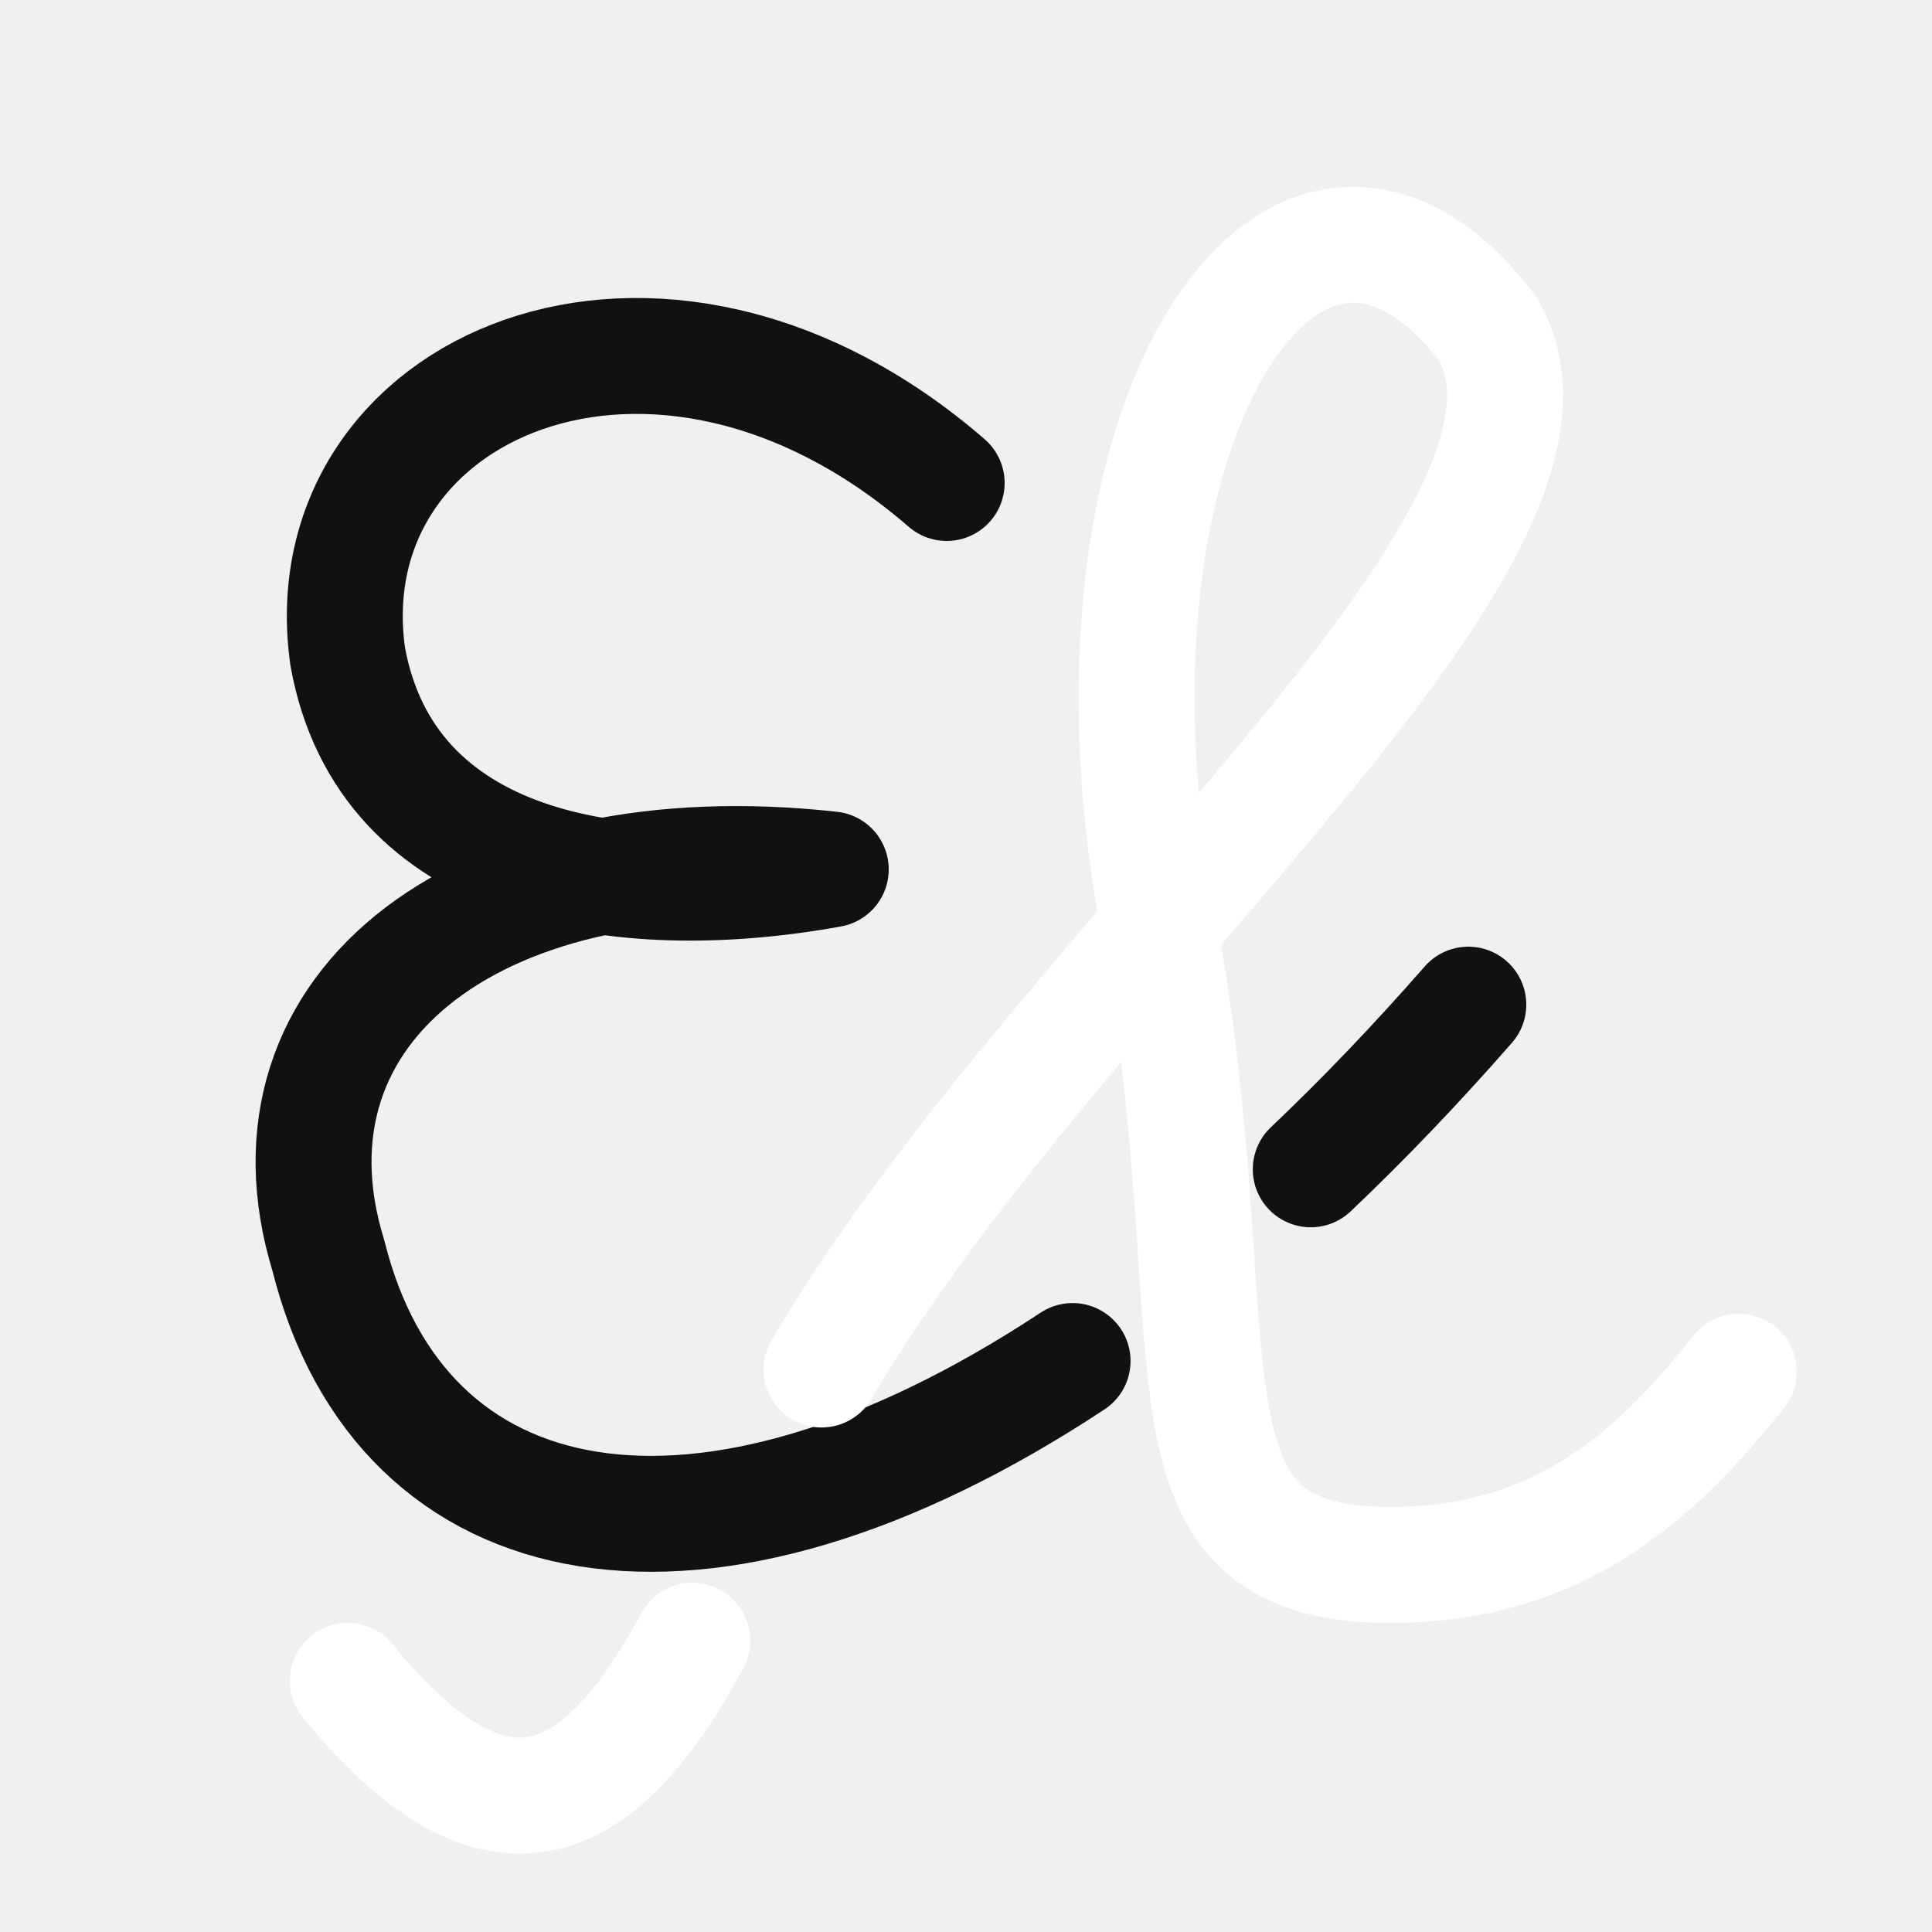
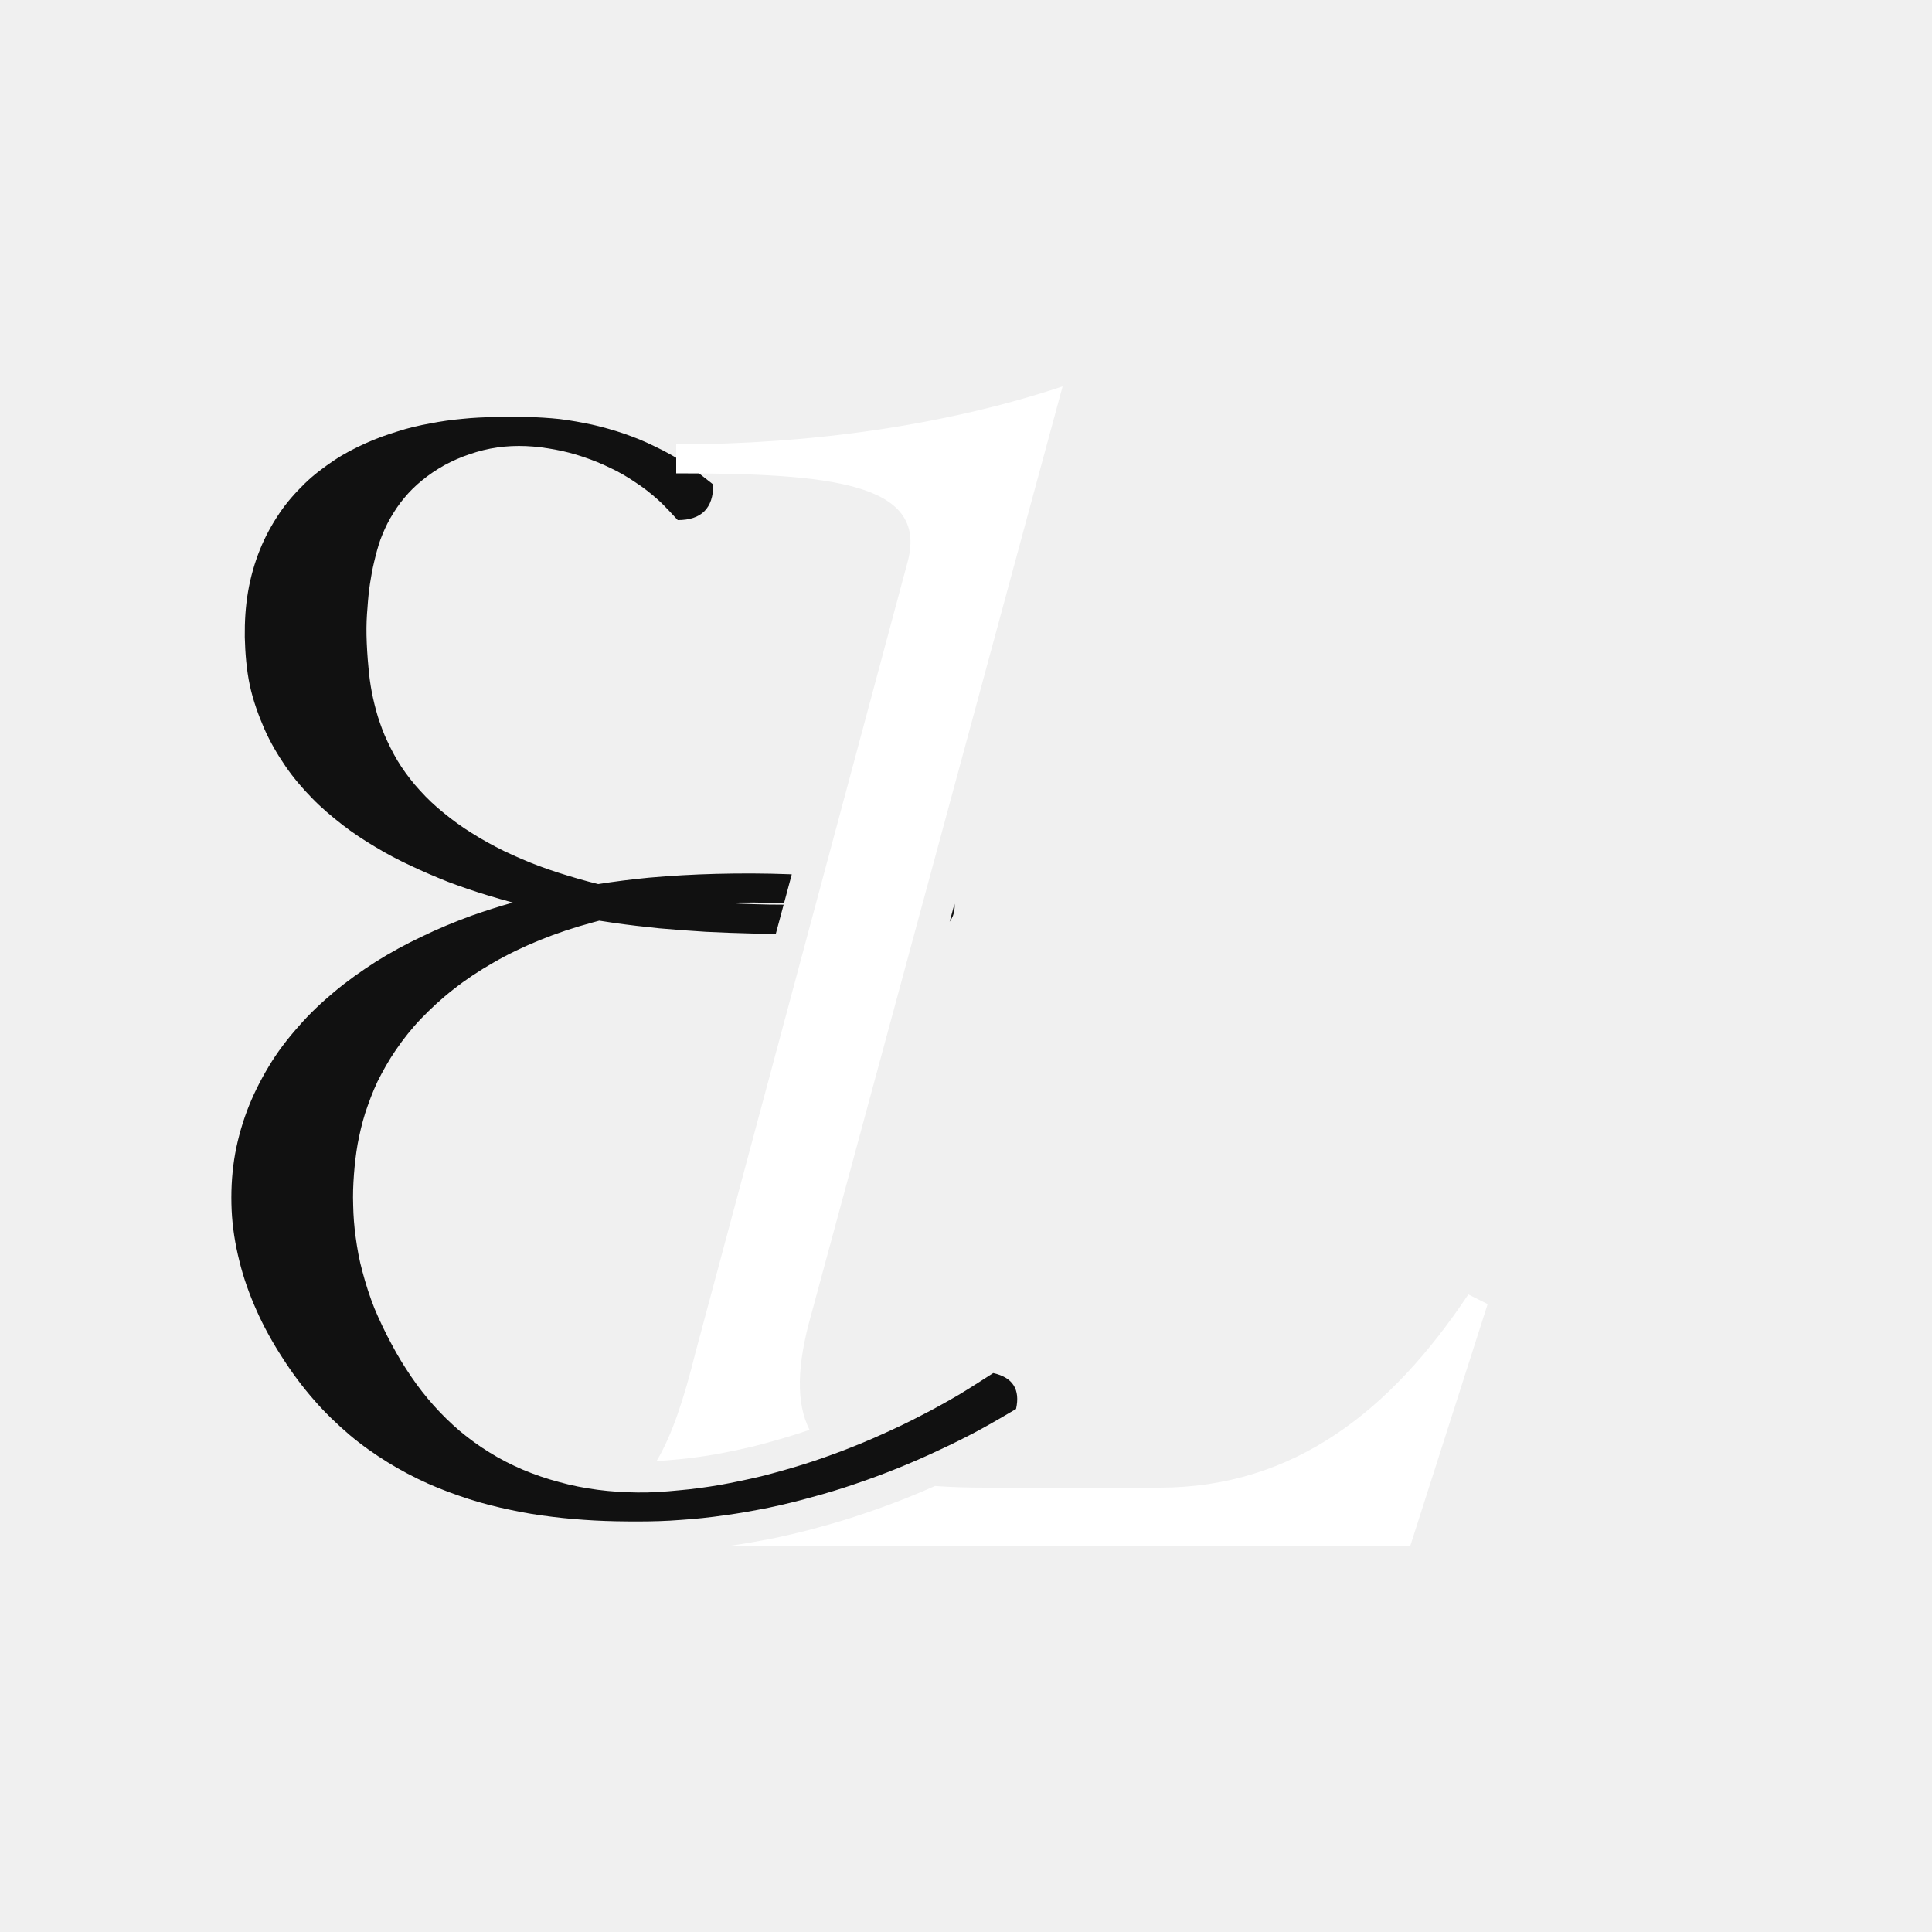
- <svg xmlns="http://www.w3.org/2000/svg" viewBox="0 0 100 100" fill="none">
-   <g stroke-width="6" stroke-linecap="round" stroke-linejoin="round">
-     <path d="M49,25C34,12 16,20 18,34C20,45 32,47 43,45C25,43 13,52 17,65C20.74,79.96 36.23,83.17 55.517,70.446" stroke="#111" />
-     <path d="M67.844,60.524C70.531,57.974 73.256,55.136 76,52" stroke="#111" />
-     <path d="M18,87C25.425,96.075 30.808,94.26 35.834,84.924" stroke="#fff" />
-     <path d="M42.522,70.886C54.897,49.842 83.286,27.776 77,17C67,4 55,22 60,48C64,70 59,81 72,81C81,81 86,76 90,71" stroke="#fff" />
-   </g>
+ <svg xmlns="http://www.w3.org/2000/svg" viewBox="0 0 100 100">
+   <path fill="#111" d="M36.92 25.08Q36.92 26.92 35.08 26.92C34.91 26.74 34.42 26.19 34.06 25.87C33.69 25.54 33.3 25.23 32.88 24.96C32.47 24.68 32.04 24.43 31.59 24.22C31.14 24 30.67 23.81 30.19 23.65C29.72 23.49 29.22 23.36 28.73 23.27C28.24 23.18 27.73 23.11 27.23 23.09C26.73 23.07 26.23 23.09 25.74 23.16C25.25 23.23 24.77 23.35 24.31 23.51C23.85 23.66 23.41 23.86 23 24.08C22.59 24.31 22.2 24.57 21.85 24.86C21.5 25.14 21.18 25.46 20.91 25.79C20.63 26.12 20.4 26.48 20.19 26.84C19.99 27.19 19.83 27.56 19.69 27.93C19.56 28.3 19.46 28.68 19.37 29.06C19.28 29.43 19.21 29.81 19.15 30.21C19.09 30.61 19.05 31.01 19.02 31.46C18.98 31.9 18.96 32.36 18.97 32.88C18.98 33.39 19.02 34.04 19.07 34.53C19.11 35.01 19.16 35.37 19.24 35.8C19.32 36.22 19.43 36.67 19.56 37.1C19.7 37.53 19.85 37.96 20.06 38.39C20.26 38.82 20.49 39.26 20.77 39.68C21.05 40.1 21.37 40.52 21.74 40.92C22.1 41.32 22.51 41.71 22.96 42.07C23.41 42.44 23.9 42.8 24.42 43.12C24.94 43.45 25.5 43.76 26.09 44.05C26.68 44.33 27.3 44.6 27.94 44.84C28.59 45.08 29.26 45.29 29.95 45.49C30.283 45.587 30.621 45.676 30.963 45.76C31.804 45.628 32.672 45.517 33.57 45.43C34.7 45.33 35.87 45.26 37.09 45.23C38.3 45.2 39.56 45.2 40.86 45.25C40.901 45.252 40.941 45.254 40.982 45.256L40.579 46.759C39.553 46.708 38.554 46.703 37.588 46.733C38.068 46.765 38.552 46.788 39.04 46.8C39.542 46.819 40.051 46.826 40.561 46.826L40.158 48.327C39.769 48.327 39.382 48.325 39 48.32C38.17 48.3 37.35 48.27 36.54 48.23C35.72 48.18 34.92 48.12 34.12 48.05C33.33 47.97 32.55 47.88 31.78 47.77C31.524 47.733 31.27 47.695 31.017 47.654C30.91 47.682 30.805 47.711 30.7 47.74C29.73 48 28.8 48.31 27.94 48.66C27.08 49.01 26.27 49.4 25.53 49.83C24.79 50.25 24.1 50.71 23.48 51.2C22.86 51.68 22.3 52.2 21.8 52.72C21.3 53.24 20.87 53.79 20.5 54.33C20.12 54.88 19.81 55.44 19.54 55.98C19.28 56.53 19.08 57.08 18.9 57.62C18.73 58.16 18.61 58.69 18.51 59.22C18.42 59.74 18.36 60.26 18.32 60.79C18.28 61.32 18.26 61.84 18.28 62.38C18.29 62.92 18.33 63.47 18.41 64.04C18.49 64.62 18.59 65.21 18.76 65.82C18.92 66.43 19.13 67.09 19.38 67.72C19.64 68.34 19.95 68.99 20.27 69.58C20.58 70.17 20.92 70.72 21.28 71.25C21.64 71.78 22.03 72.28 22.45 72.75C22.87 73.22 23.32 73.66 23.8 74.07C24.28 74.47 24.8 74.85 25.34 75.18C25.88 75.52 26.46 75.81 27.06 76.07C27.66 76.32 28.29 76.54 28.94 76.71C29.58 76.89 30.25 77.02 30.93 77.11C31.6 77.2 32.3 77.24 33 77.25C33.7 77.26 34.41 77.21 35.12 77.14C35.83 77.08 36.55 76.98 37.26 76.86C37.98 76.73 38.69 76.58 39.41 76.41C40.12 76.23 40.83 76.03 41.54 75.81C42.25 75.59 42.95 75.34 43.64 75.08C44.34 74.81 45.02 74.53 45.7 74.22C46.37 73.92 47.04 73.6 47.69 73.26C48.34 72.93 48.98 72.57 49.6 72.21C50.22 71.84 51.11 71.26 51.41 71.07Q52.93 71.41 52.59 72.93C52.27 73.12 51.3 73.69 50.63 74.05C49.96 74.41 49.27 74.75 48.58 75.07C47.88 75.4 47.17 75.71 46.45 76C45.73 76.29 45 76.56 44.26 76.81C43.53 77.06 42.78 77.29 42.03 77.49C41.29 77.7 40.53 77.88 39.78 78.04C39.02 78.19 38.26 78.33 37.51 78.43C36.75 78.54 36 78.62 35.24 78.67C34.49 78.73 33.74 78.75 33 78.75C32.26 78.75 31.52 78.74 30.78 78.7C30.05 78.66 29.32 78.6 28.59 78.51C27.86 78.42 27.14 78.31 26.42 78.15C25.7 78 24.98 77.82 24.27 77.59C23.56 77.36 22.85 77.1 22.15 76.79C21.44 76.47 20.75 76.11 20.07 75.69C19.39 75.27 18.72 74.8 18.08 74.26C17.45 73.72 16.82 73.12 16.25 72.46C15.67 71.8 15.11 71.05 14.62 70.28C14.12 69.51 13.65 68.67 13.28 67.83C12.91 67 12.6 66.14 12.39 65.27C12.17 64.4 12.03 63.51 11.99 62.64C11.95 61.76 11.99 60.88 12.12 60.02C12.25 59.17 12.48 58.32 12.78 57.51C13.08 56.71 13.47 55.93 13.91 55.2C14.35 54.46 14.88 53.77 15.45 53.13C16.01 52.48 16.65 51.88 17.31 51.33C17.98 50.77 18.7 50.26 19.45 49.78C20.2 49.31 21 48.87 21.83 48.48C22.65 48.08 23.52 47.72 24.42 47.39C25.112 47.147 25.815 46.921 26.543 46.717C26.09 46.595 25.643 46.465 25.2 46.33C24.51 46.12 23.84 45.89 23.18 45.64C22.53 45.38 21.89 45.11 21.26 44.81C20.64 44.52 20.02 44.2 19.43 43.84C18.84 43.49 18.26 43.11 17.72 42.69C17.17 42.26 16.63 41.81 16.14 41.3C15.65 40.8 15.18 40.25 14.77 39.65C14.36 39.05 13.99 38.42 13.68 37.72C13.38 37.03 13.1 36.26 12.93 35.47C12.76 34.68 12.69 33.79 12.67 32.98C12.66 32.17 12.71 31.37 12.84 30.62C12.97 29.86 13.18 29.13 13.45 28.46C13.72 27.78 14.07 27.15 14.46 26.57C14.84 26 15.3 25.49 15.77 25.03C16.24 24.57 16.77 24.18 17.29 23.83C17.81 23.48 18.36 23.2 18.91 22.95C19.46 22.7 20.02 22.5 20.58 22.33C21.13 22.15 21.69 22.02 22.25 21.92C22.81 21.81 23.37 21.73 23.93 21.68C24.49 21.62 25.05 21.6 25.61 21.58C26.17 21.56 26.73 21.56 27.29 21.58C27.85 21.6 28.41 21.63 28.97 21.69C29.53 21.76 30.09 21.86 30.65 21.98C31.21 22.11 31.76 22.26 32.31 22.45C32.86 22.64 33.4 22.86 33.92 23.12C34.45 23.37 34.97 23.66 35.47 23.99C35.97 24.31 36.68 24.9 36.92 25.08ZM49.153 47.708 49.22 47.463 49.378 46.88 49.403 46.785Q49.428 46.948 49.395 47.1Q49.377 47.391 49.153 47.708Z" />
+   <path fill="#fff" d="M35 23C42 23 49 22 55 20L42 68C41.235 70.679 41.201 72.625 41.901 74.008Q41.457 74.161 41.066 74.282Q40.041 74.599 39.017 74.859Q37.971 75.106 36.976 75.285Q35.886 75.47 34.985 75.546Q34.443 75.599 33.983 75.625C34.788 74.278 35.394 72.425 36 70L47 29C48 25 43 24.5 35 24.5ZM48.397 76.913C49.196 76.973 50.064 77 51 77H60C67 77 72 73 76 67L77 67.5L73 80H37.839Q38.751 79.874 40.09 79.61Q41.422 79.326 42.467 79.029Q43.6 78.727 44.778 78.324Q45.926 77.936 47.048 77.484Q47.728 77.21 48.397 76.913Z" />
</svg>
